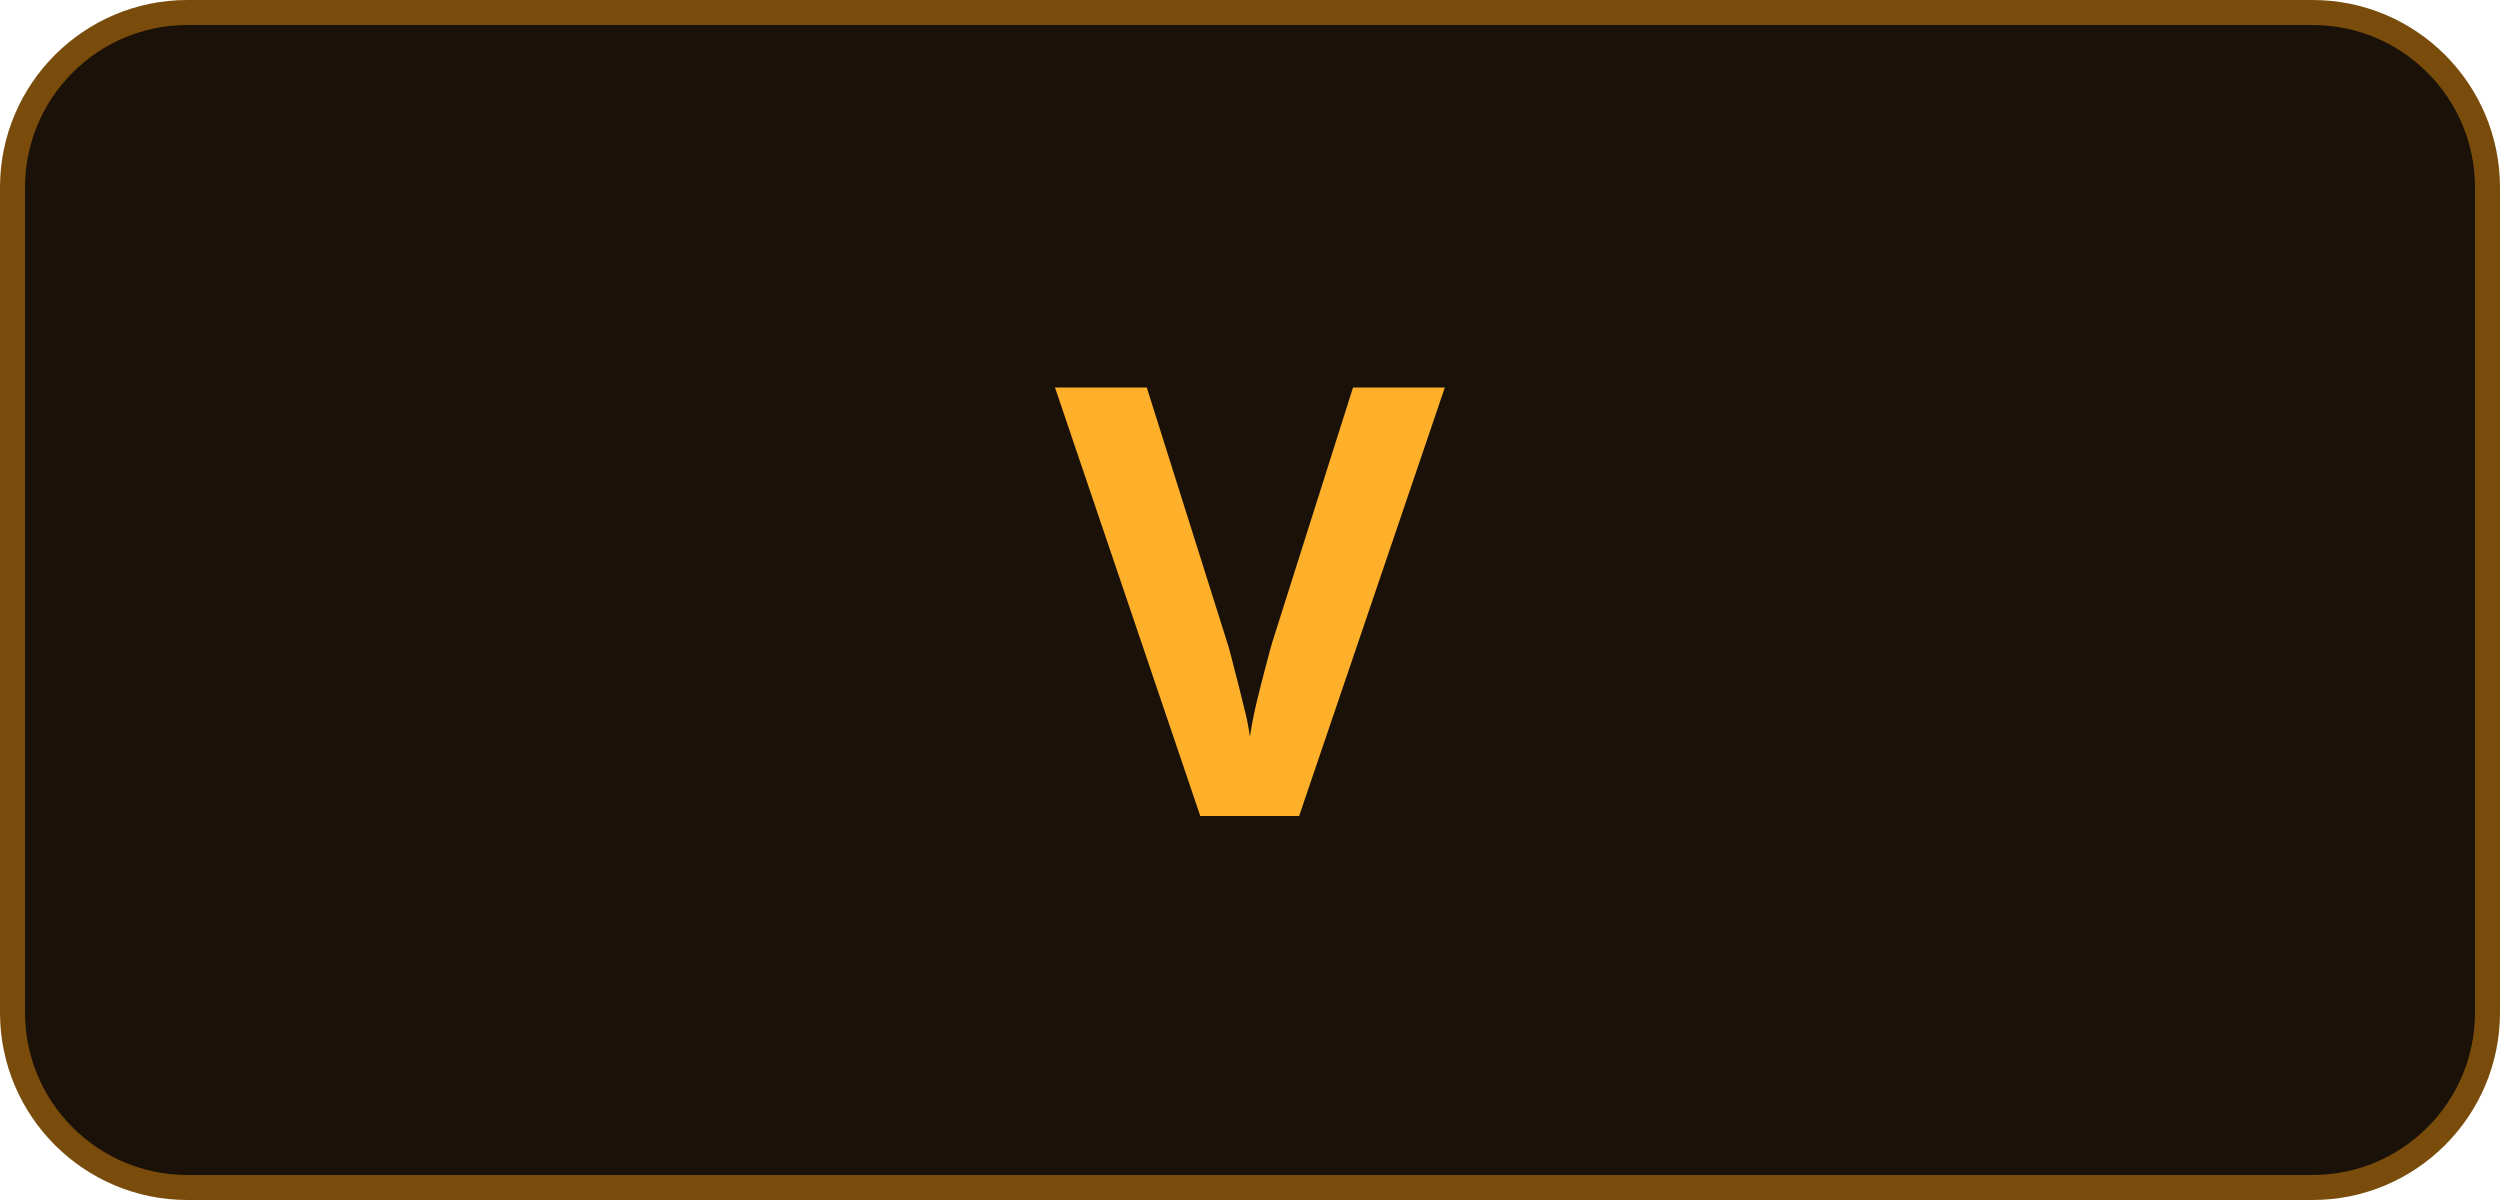
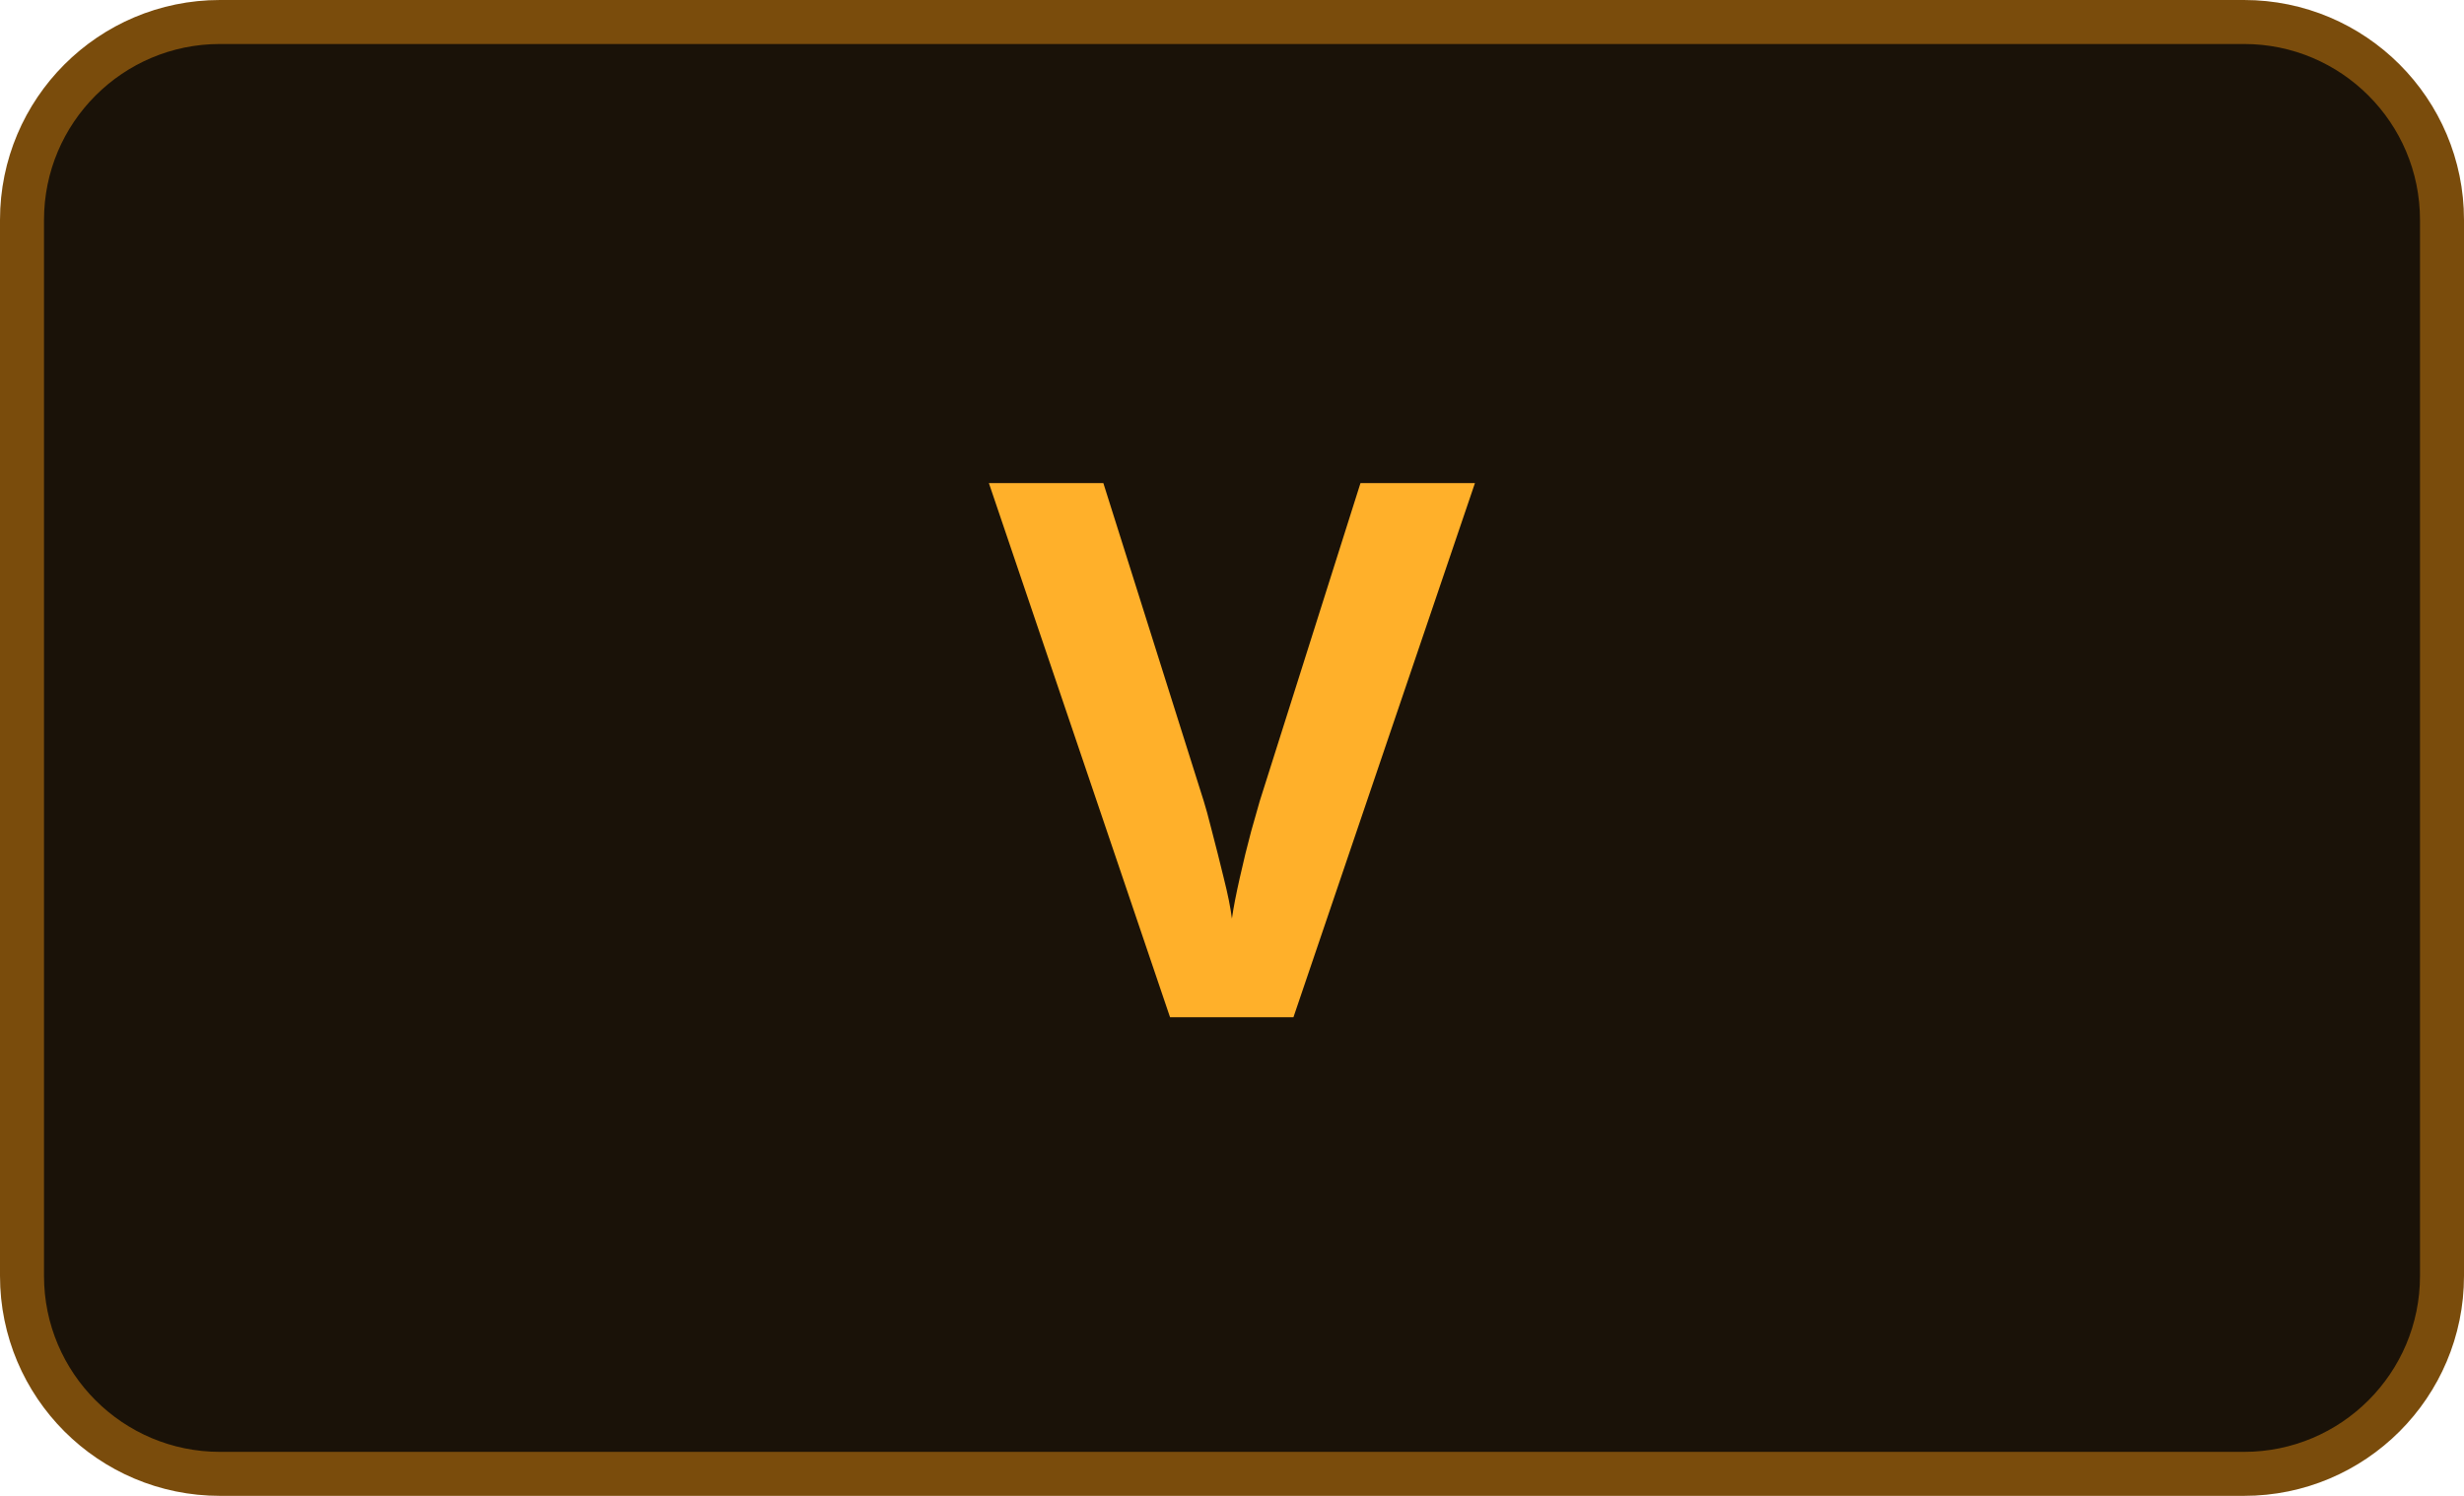
- <svg xmlns="http://www.w3.org/2000/svg" width="100" height="48" viewBox="0 0 100 48">
-   <rect x="0.5" y="0.5" width="99" height="47" rx="7" fill="#1a1208" stroke="#7a4c0c" />
-   <text x="50" y="32.64" font-family="Titillium Web" font-size="24" font-weight="700" fill="#ffb02a" text-anchor="middle">V</text>
+ <svg xmlns="http://www.w3.org/2000/svg" width="112" height="68" viewBox="0 0 112 68">
+   <rect x="1" y="1" width="110" height="66" rx="9" fill="#1a1208" stroke="#7a4c0c" stroke-width="2" />
+   <text x="56" y="46.24" font-family="Titillium Web" font-size="34" font-weight="700" fill="#ffb02a" text-anchor="middle">V</text>
</svg>
